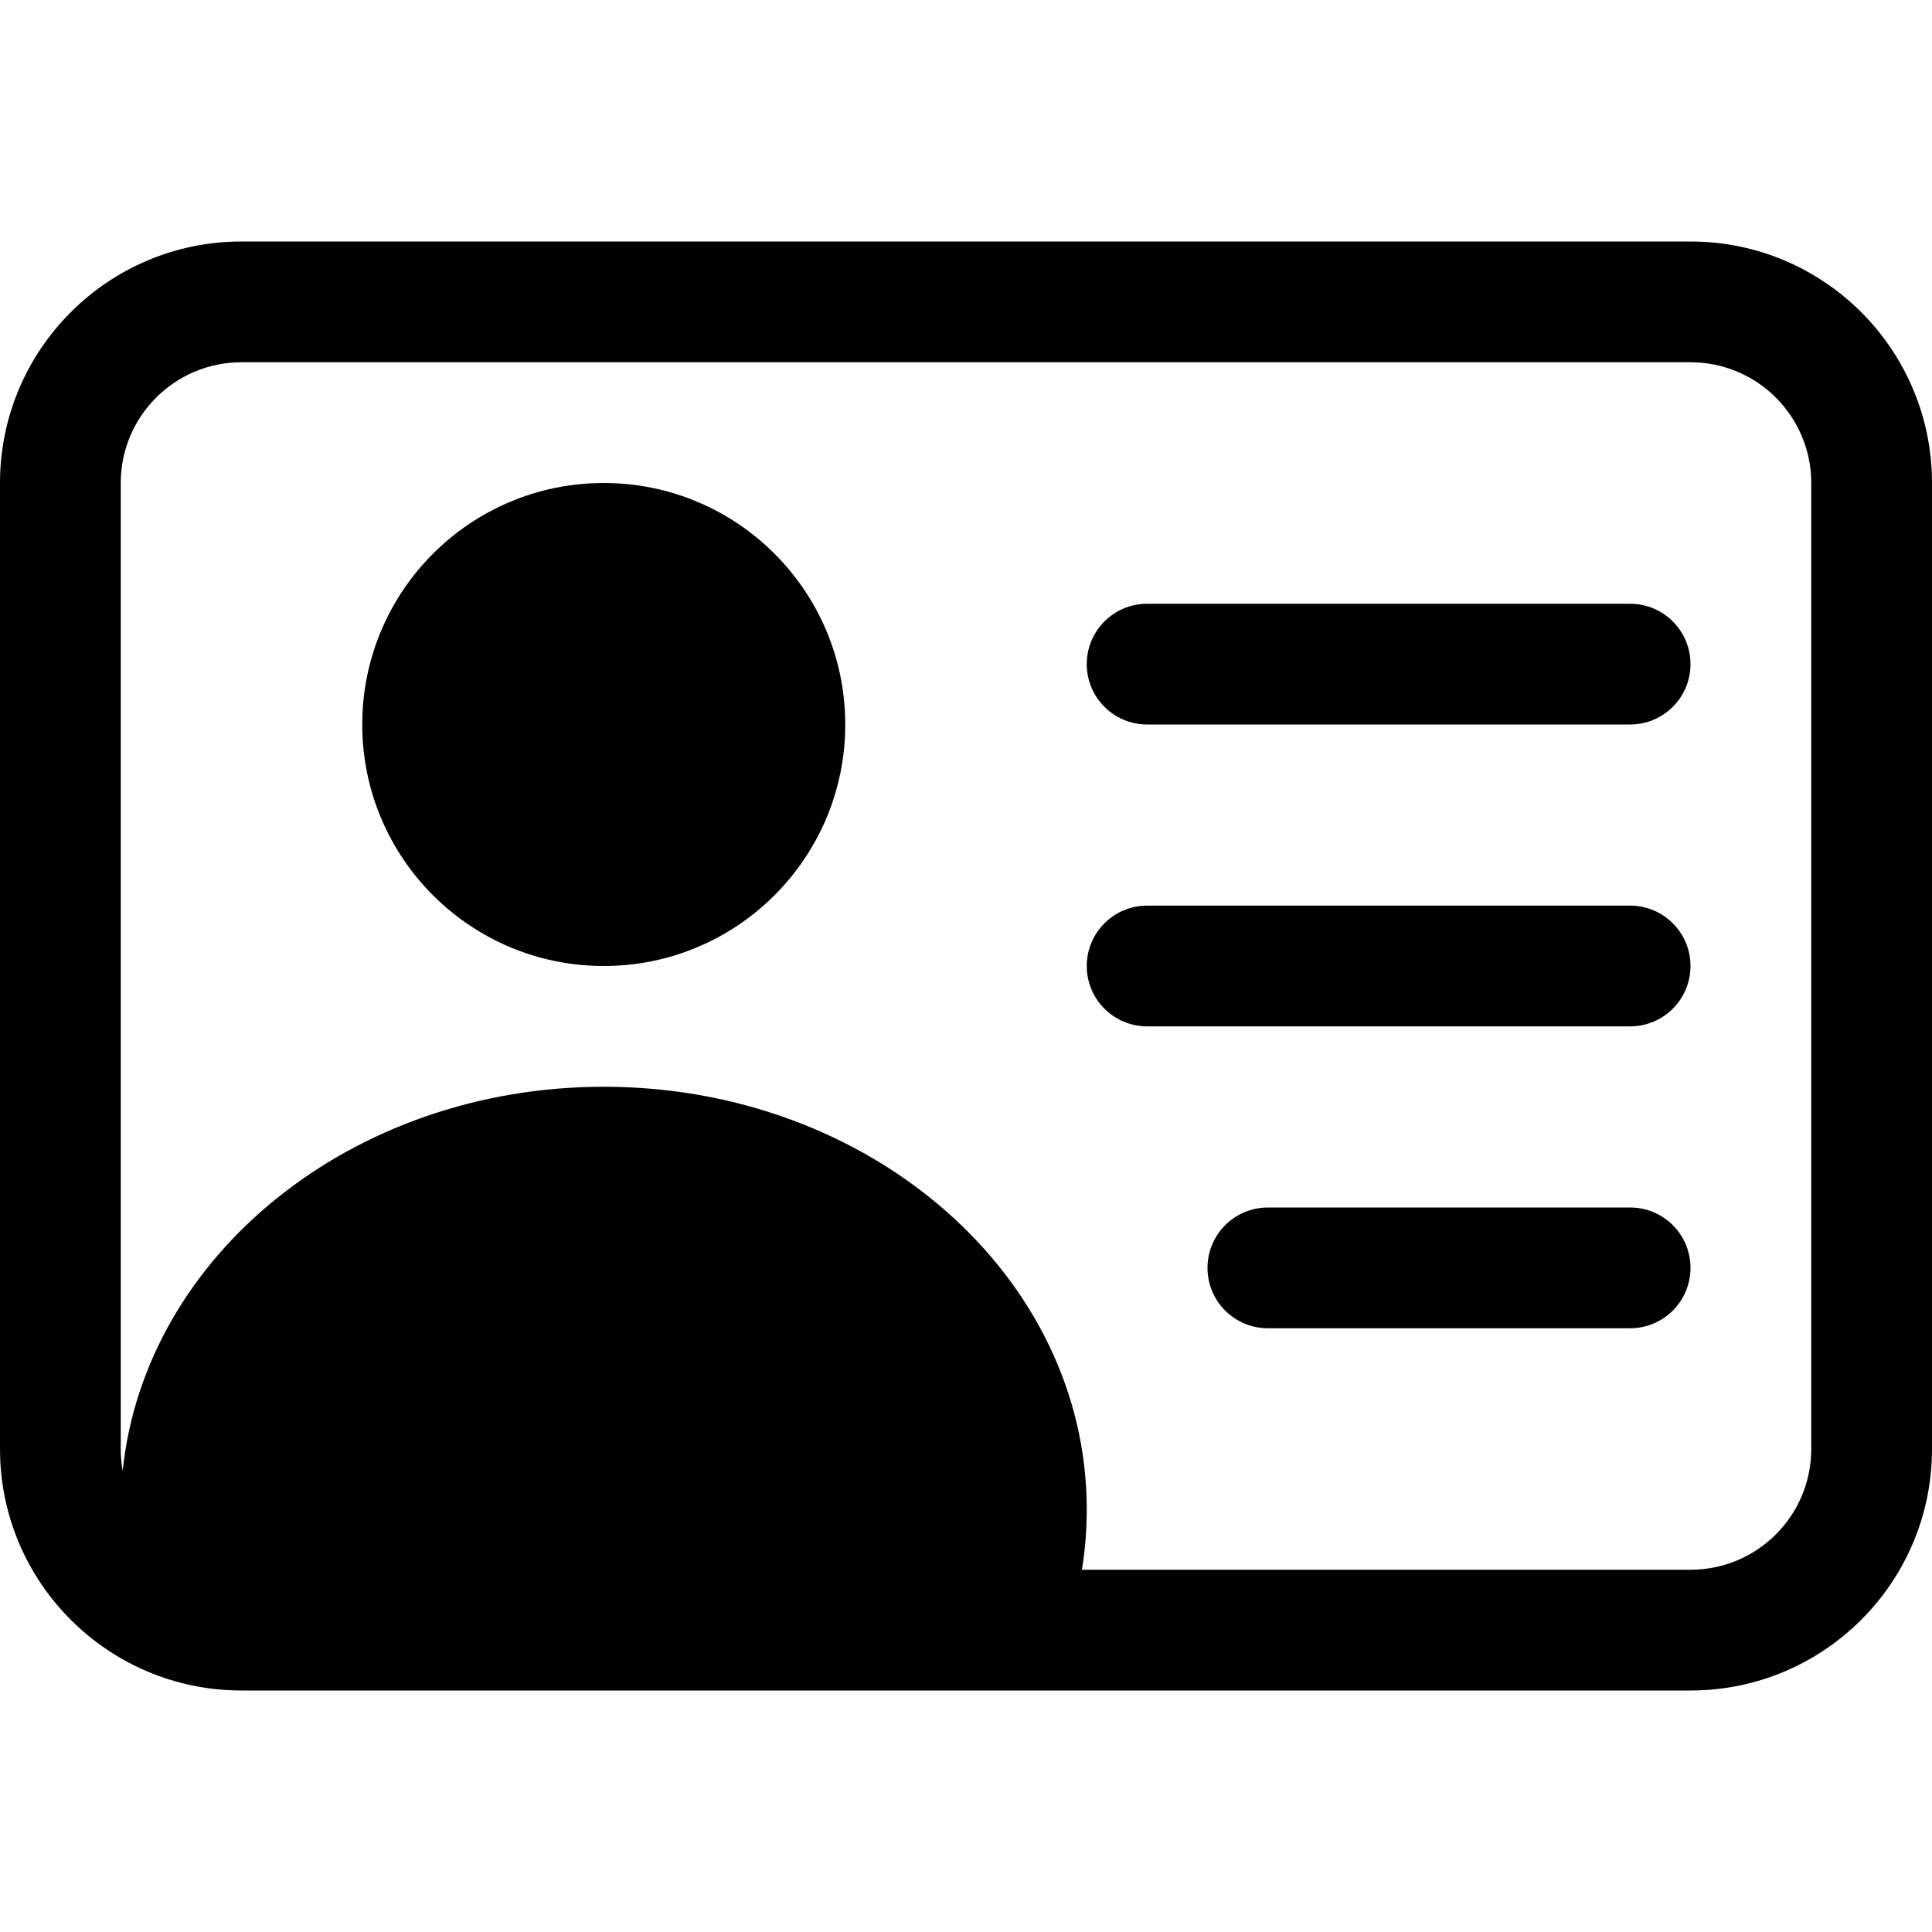
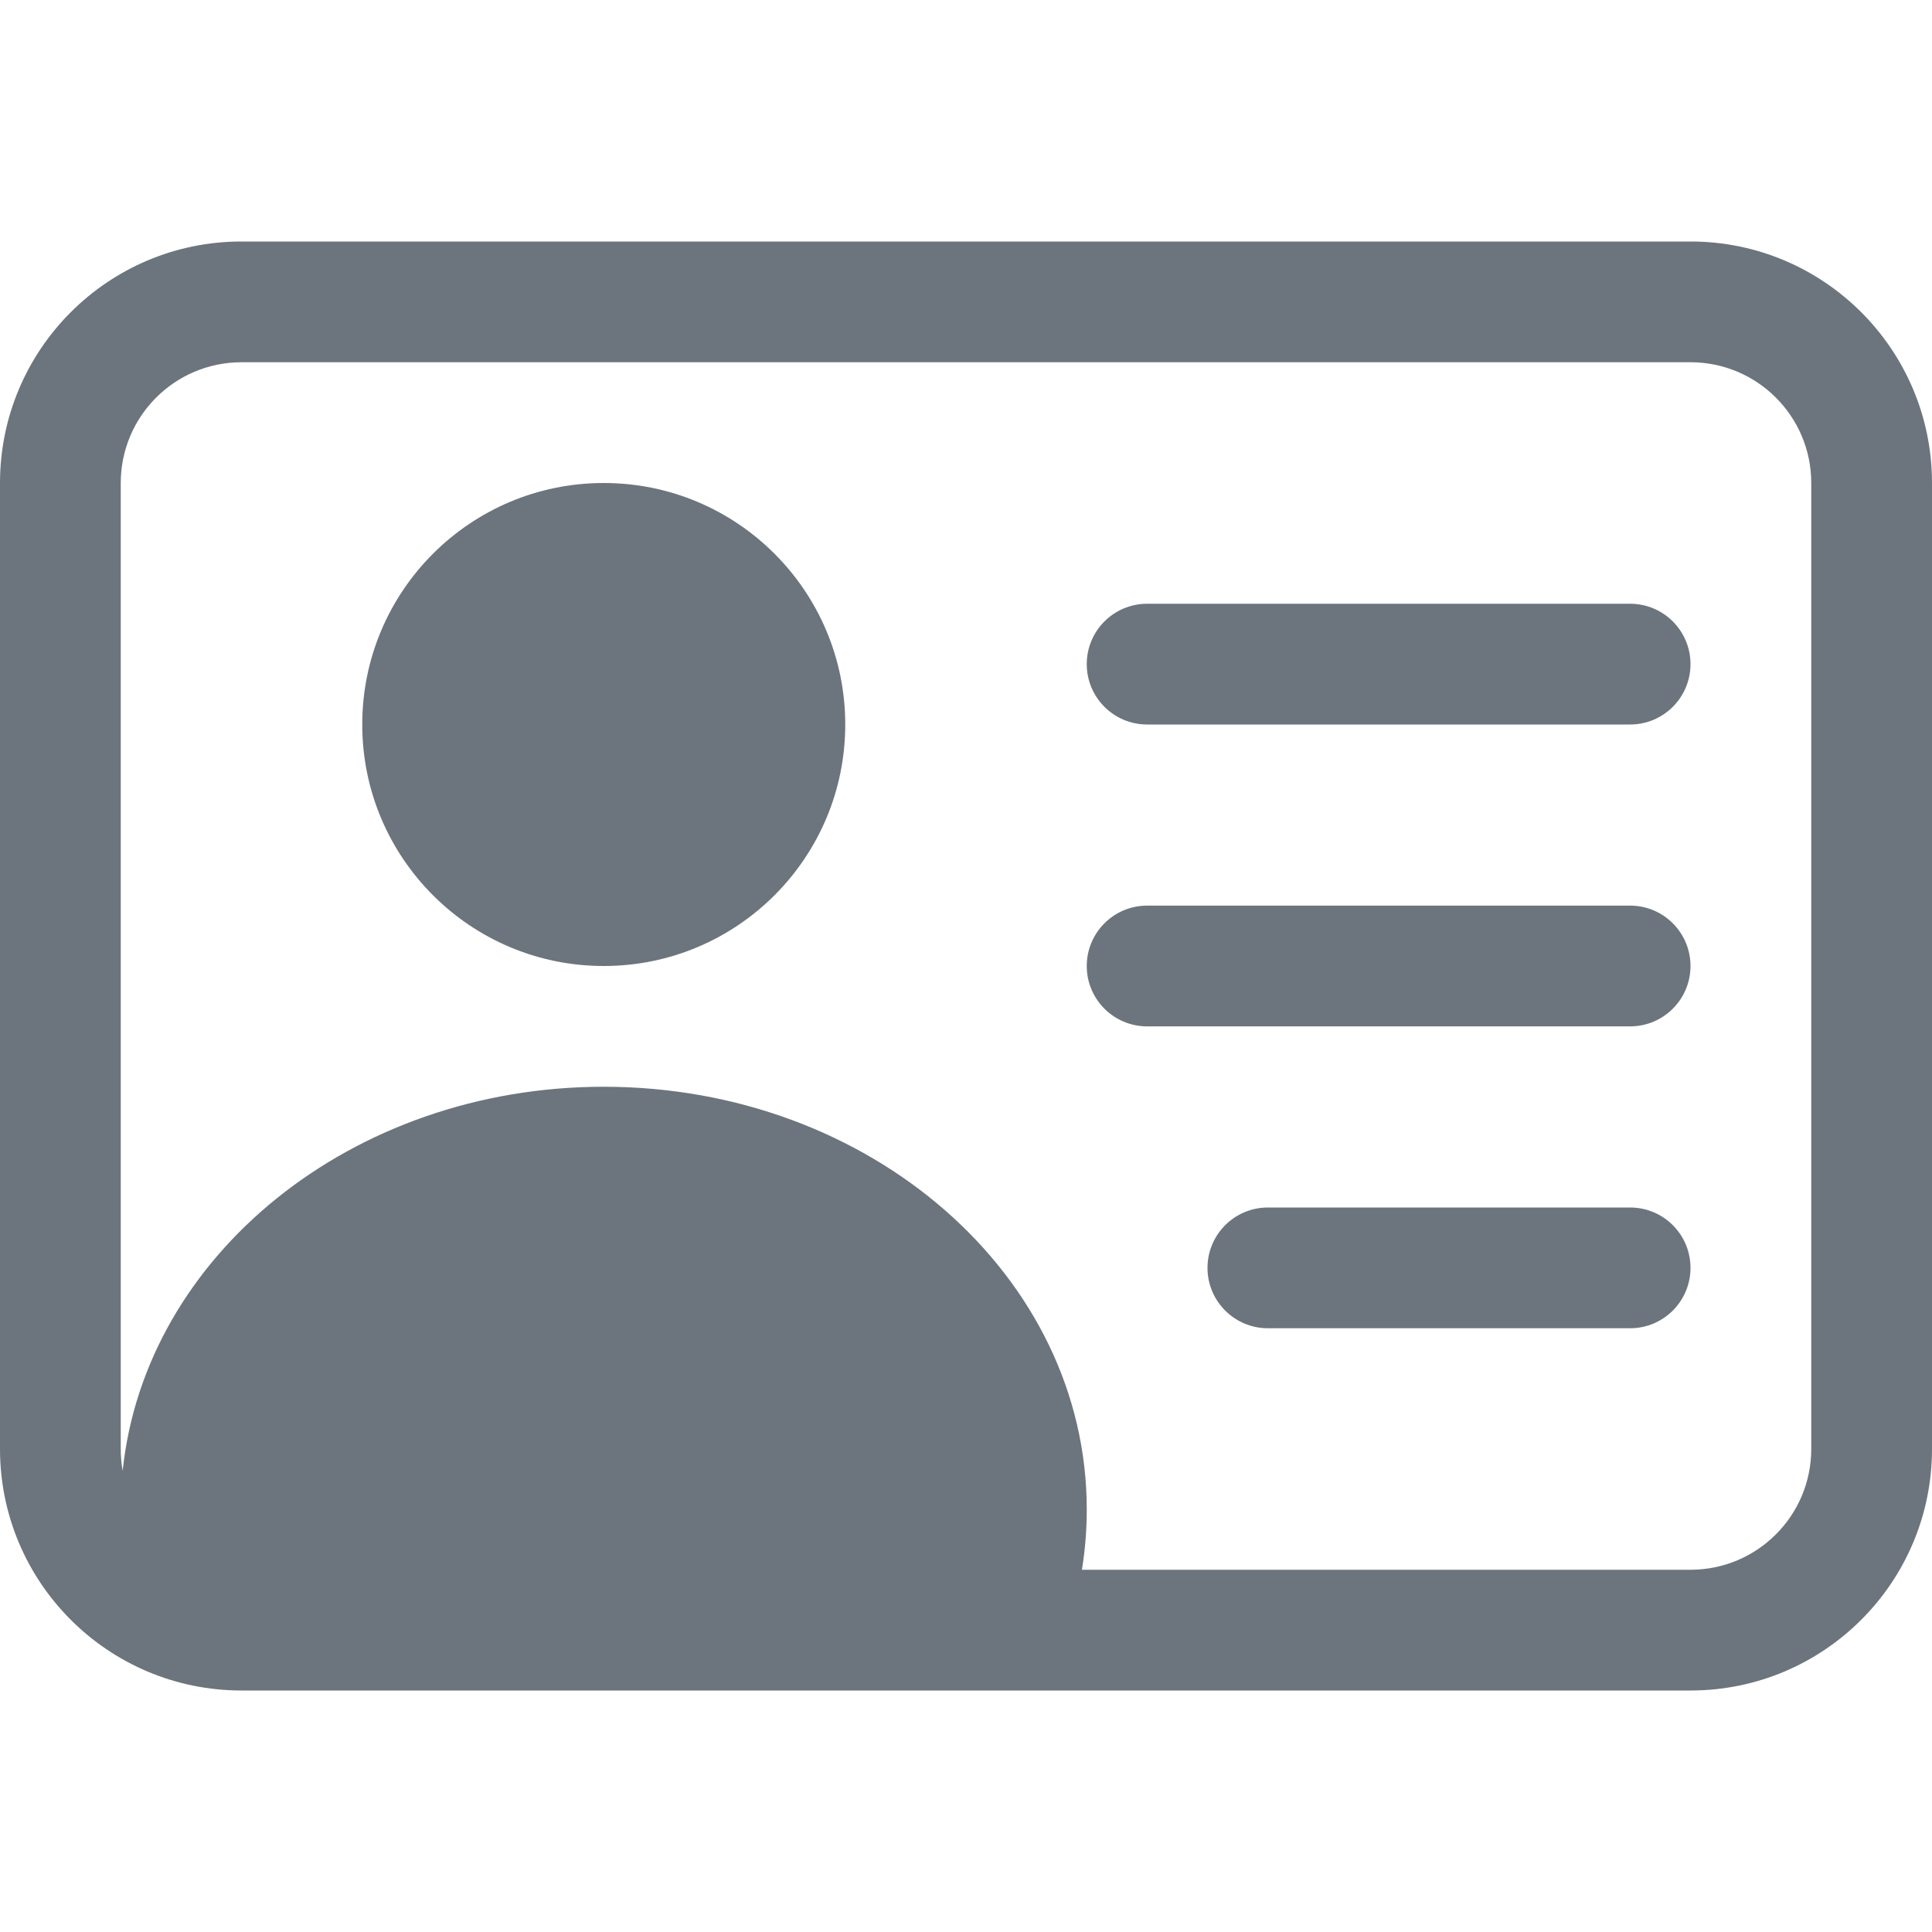
- <svg xmlns="http://www.w3.org/2000/svg" width="16" height="16" fill="currentColor" class="bi bi-person-vcard" viewBox="0 0 16 16">
+ <svg xmlns="http://www.w3.org/2000/svg" width="16" height="16" fill="#6c757d" class="bi bi-person-vcard" viewBox="0 0 16 16">
  <path d="M5 8a2 2 0 1 0 0-4 2 2 0 0 0 0 4m4-2.5a.5.5 0 0 1 .5-.5h4a.5.5 0 0 1 0 1h-4a.5.5 0 0 1-.5-.5M9 8a.5.5 0 0 1 .5-.5h4a.5.5 0 0 1 0 1h-4A.5.5 0 0 1 9 8m1 2.5a.5.5 0 0 1 .5-.5h3a.5.5 0 0 1 0 1h-3a.5.5 0 0 1-.5-.5" />
  <path d="M2 2a2 2 0 0 0-2 2v8a2 2 0 0 0 2 2h12a2 2 0 0 0 2-2V4a2 2 0 0 0-2-2zM1 4a1 1 0 0 1 1-1h12a1 1 0 0 1 1 1v8a1 1 0 0 1-1 1H8.96q.04-.245.04-.5C9 10.567 7.21 9 5 9c-2.086 0-3.8 1.398-3.984 3.181A1 1 0 0 1 1 12z" />
</svg>
